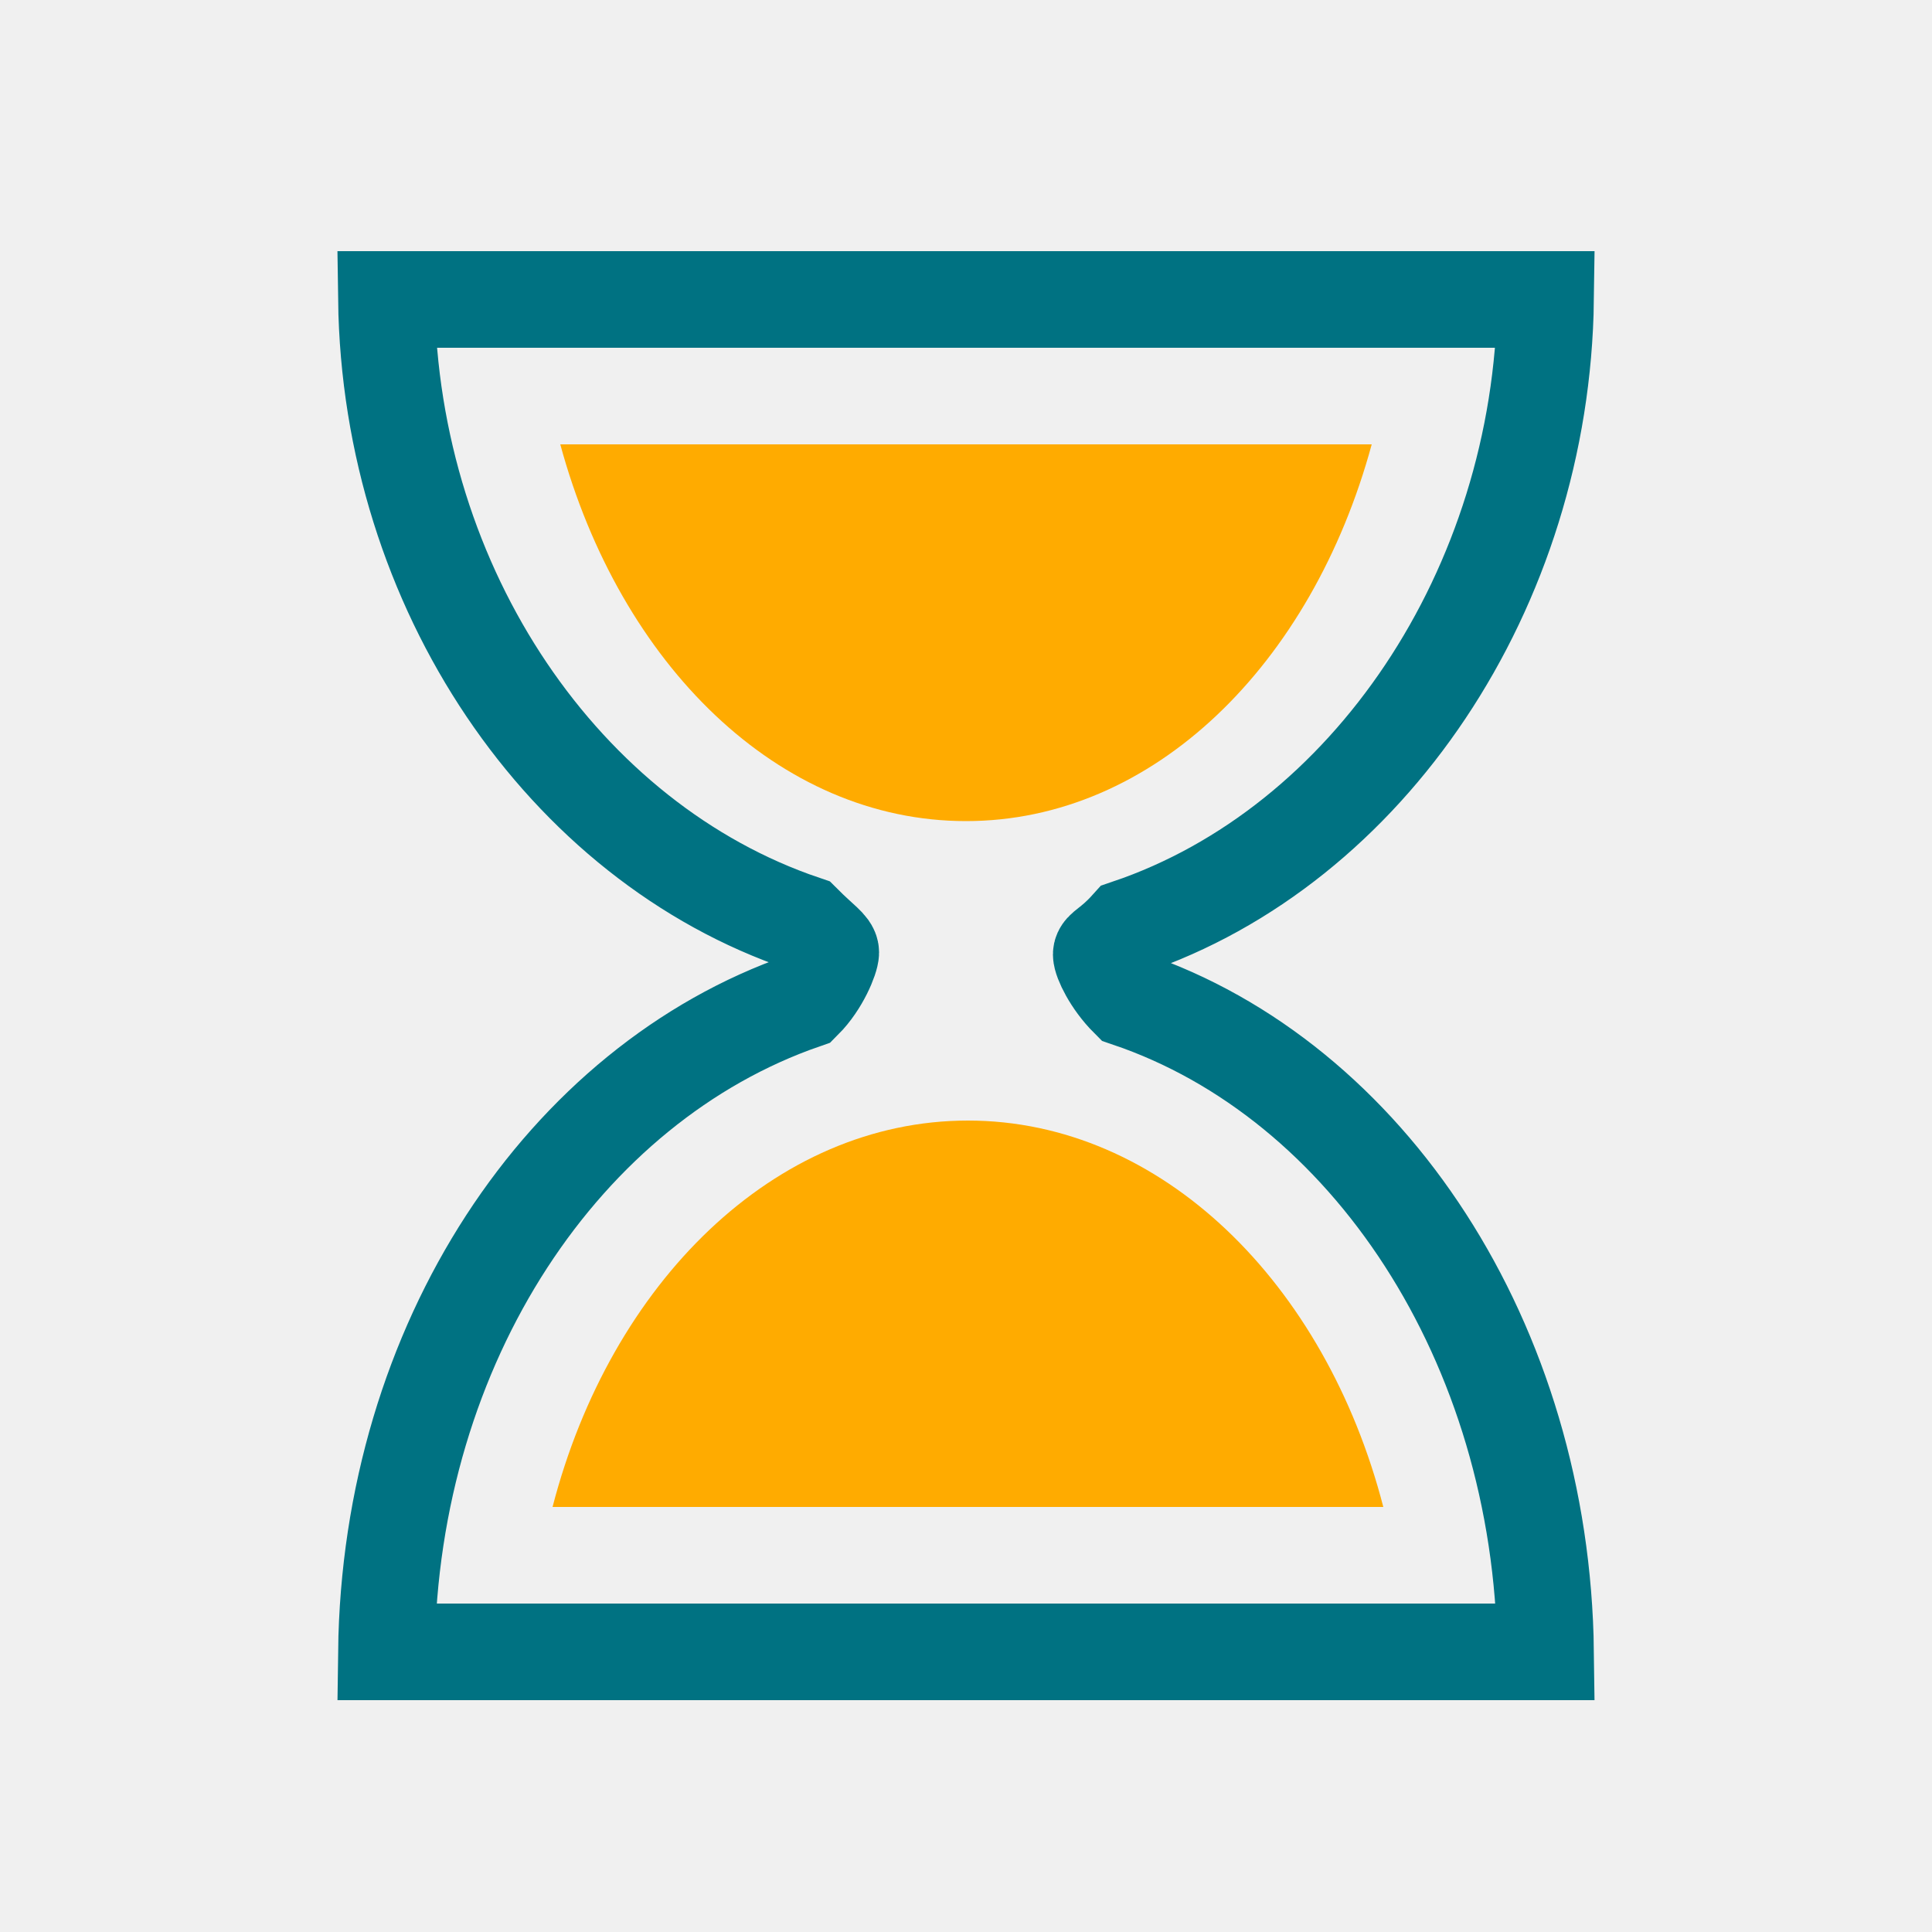
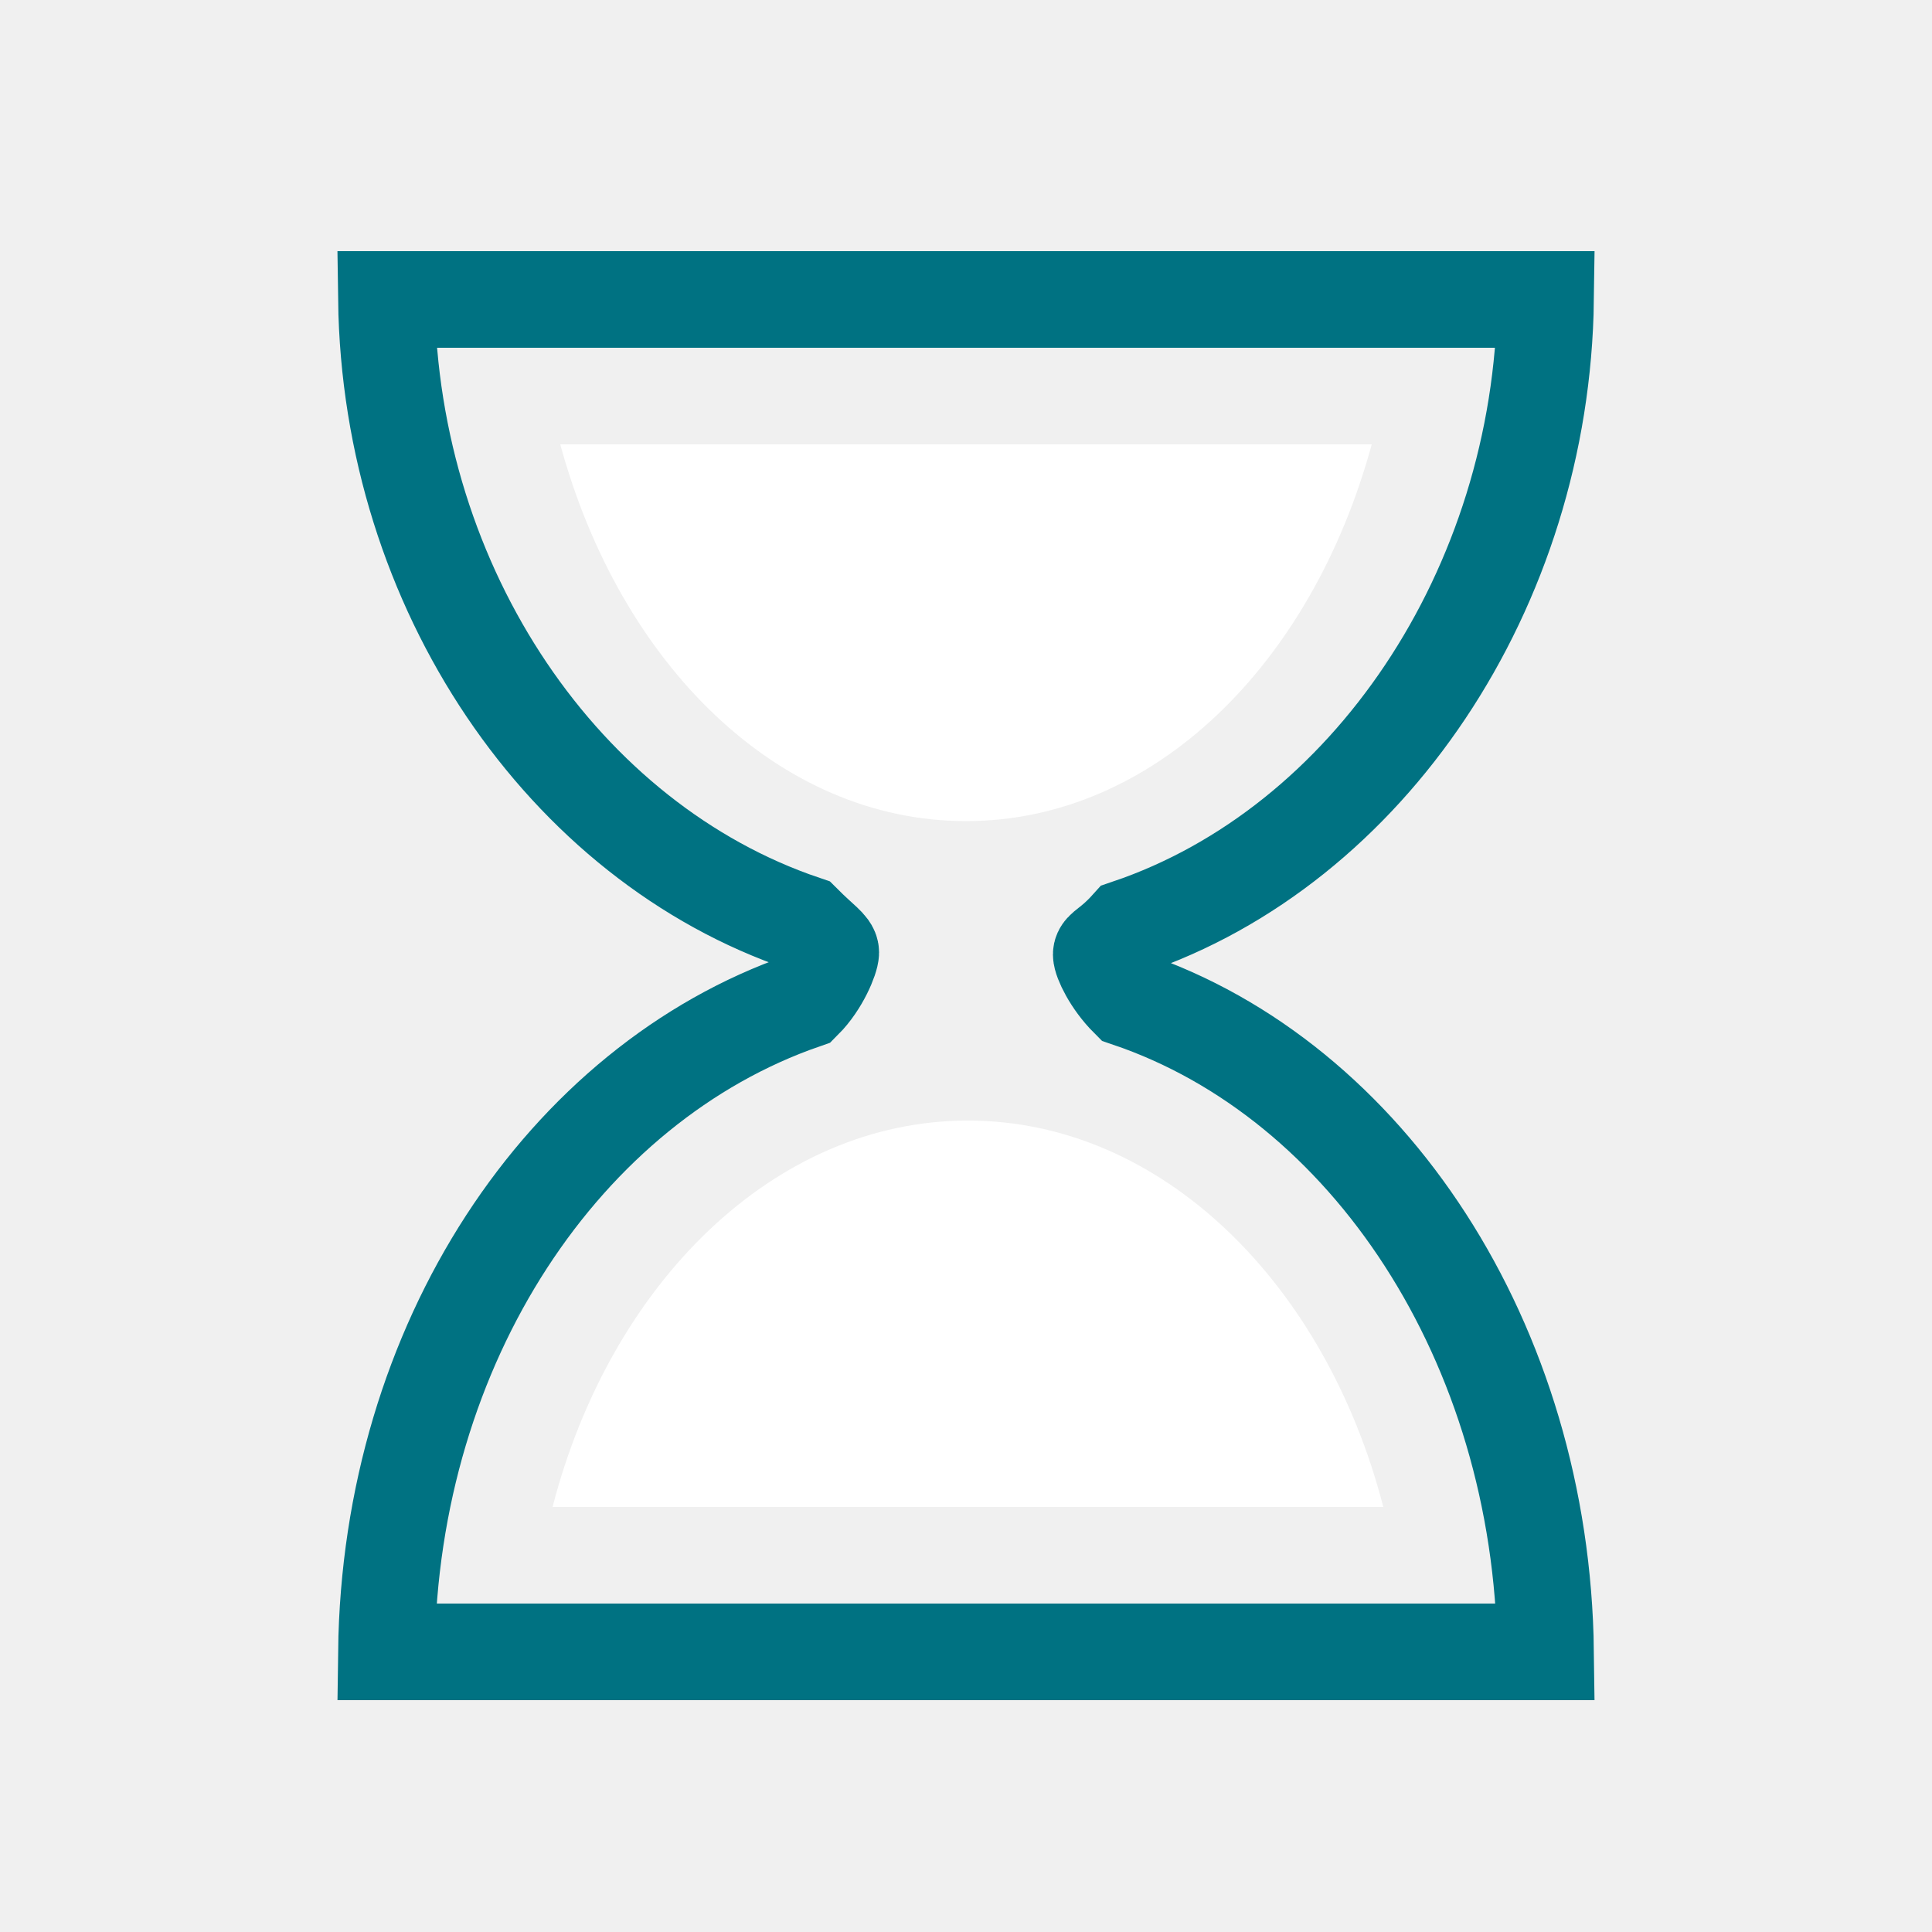
<svg xmlns="http://www.w3.org/2000/svg" width="120px" height="120px" viewBox="0 0 100 100" preserveAspectRatio="xMidYMid" class="uil-hourglass">
  <rect x="0" y="0" width="100" height="100" fill="none" class="bk" />
  <g>
    <path fill="none" stroke="#007282" stroke-width="5" stroke-miterlimit="10" d="M58.4,51.7c-0.9-0.9-1.4-2-1.4-2.3s0.5-0.4,1.4-1.4 C70.8,43.8,79.8,30.5,80,15.5H70H30H20c0.2,15,9.2,28.1,21.6,32.3c0.9,0.9,1.4,1.2,1.4,1.5s-0.5,1.6-1.4,2.5 C29.2,56.1,20.2,69.5,20,85.5h10h40h10C79.8,69.5,70.8,55.9,58.4,51.7z" class="glass" />
    <clipPath id="uil-hourglass-clip1">
      <rect x="15" y="20" width="70" height="25" class="clip">
        <animate attributeName="height" from="25" to="0" dur="1s" repeatCount="indefinite" vlaues="25;0;0" keyTimes="0;0.5;1" />
        <animate attributeName="y" from="20" to="45" dur="1s" repeatCount="indefinite" vlaues="20;45;45" keyTimes="0;0.5;1" />
      </rect>
    </clipPath>
    <clipPath id="uil-hourglass-clip2">
      <rect x="15" y="55" width="70" height="25" class="clip">
        <animate attributeName="height" from="0" to="25" dur="1s" repeatCount="indefinite" vlaues="0;25;25" keyTimes="0;0.5;1" />
        <animate attributeName="y" from="80" to="55" dur="1s" repeatCount="indefinite" vlaues="80;55;55" keyTimes="0;0.5;1" />
      </rect>
    </clipPath>
-     <path d="M29,23c3.1,11.4,11.3,19.5,21,19.5S67.9,34.4,71,23H29z" clip-path="url(#uil-hourglass-clip1)" fill="#ffab00" class="sand" />
-     <path d="M71.6,78c-3-11.6-11.5-20-21.5-20s-18.5,8.4-21.5,20H71.6z" clip-path="url(#uil-hourglass-clip2)" fill="#ffab00" class="sand" />
+     <path d="M29,23c3.1,11.4,11.3,19.5,21,19.5S67.9,34.4,71,23H29z" clip-path="url(#uil-hourglass-clip1)" fill="#fff" class="sand" />
+     <path d="M71.6,78c-3-11.6-11.5-20-21.5-20s-18.5,8.4-21.5,20H71.6z" clip-path="url(#uil-hourglass-clip2)" fill="#fff" class="sand" />
    <animateTransform attributeName="transform" type="rotate" from="0 50 50" to="180 50 50" repeatCount="indefinite" dur="1s" values="0 50 50;0 50 50;180 50 50" keyTimes="0;0.7;1" />
  </g>
</svg>
